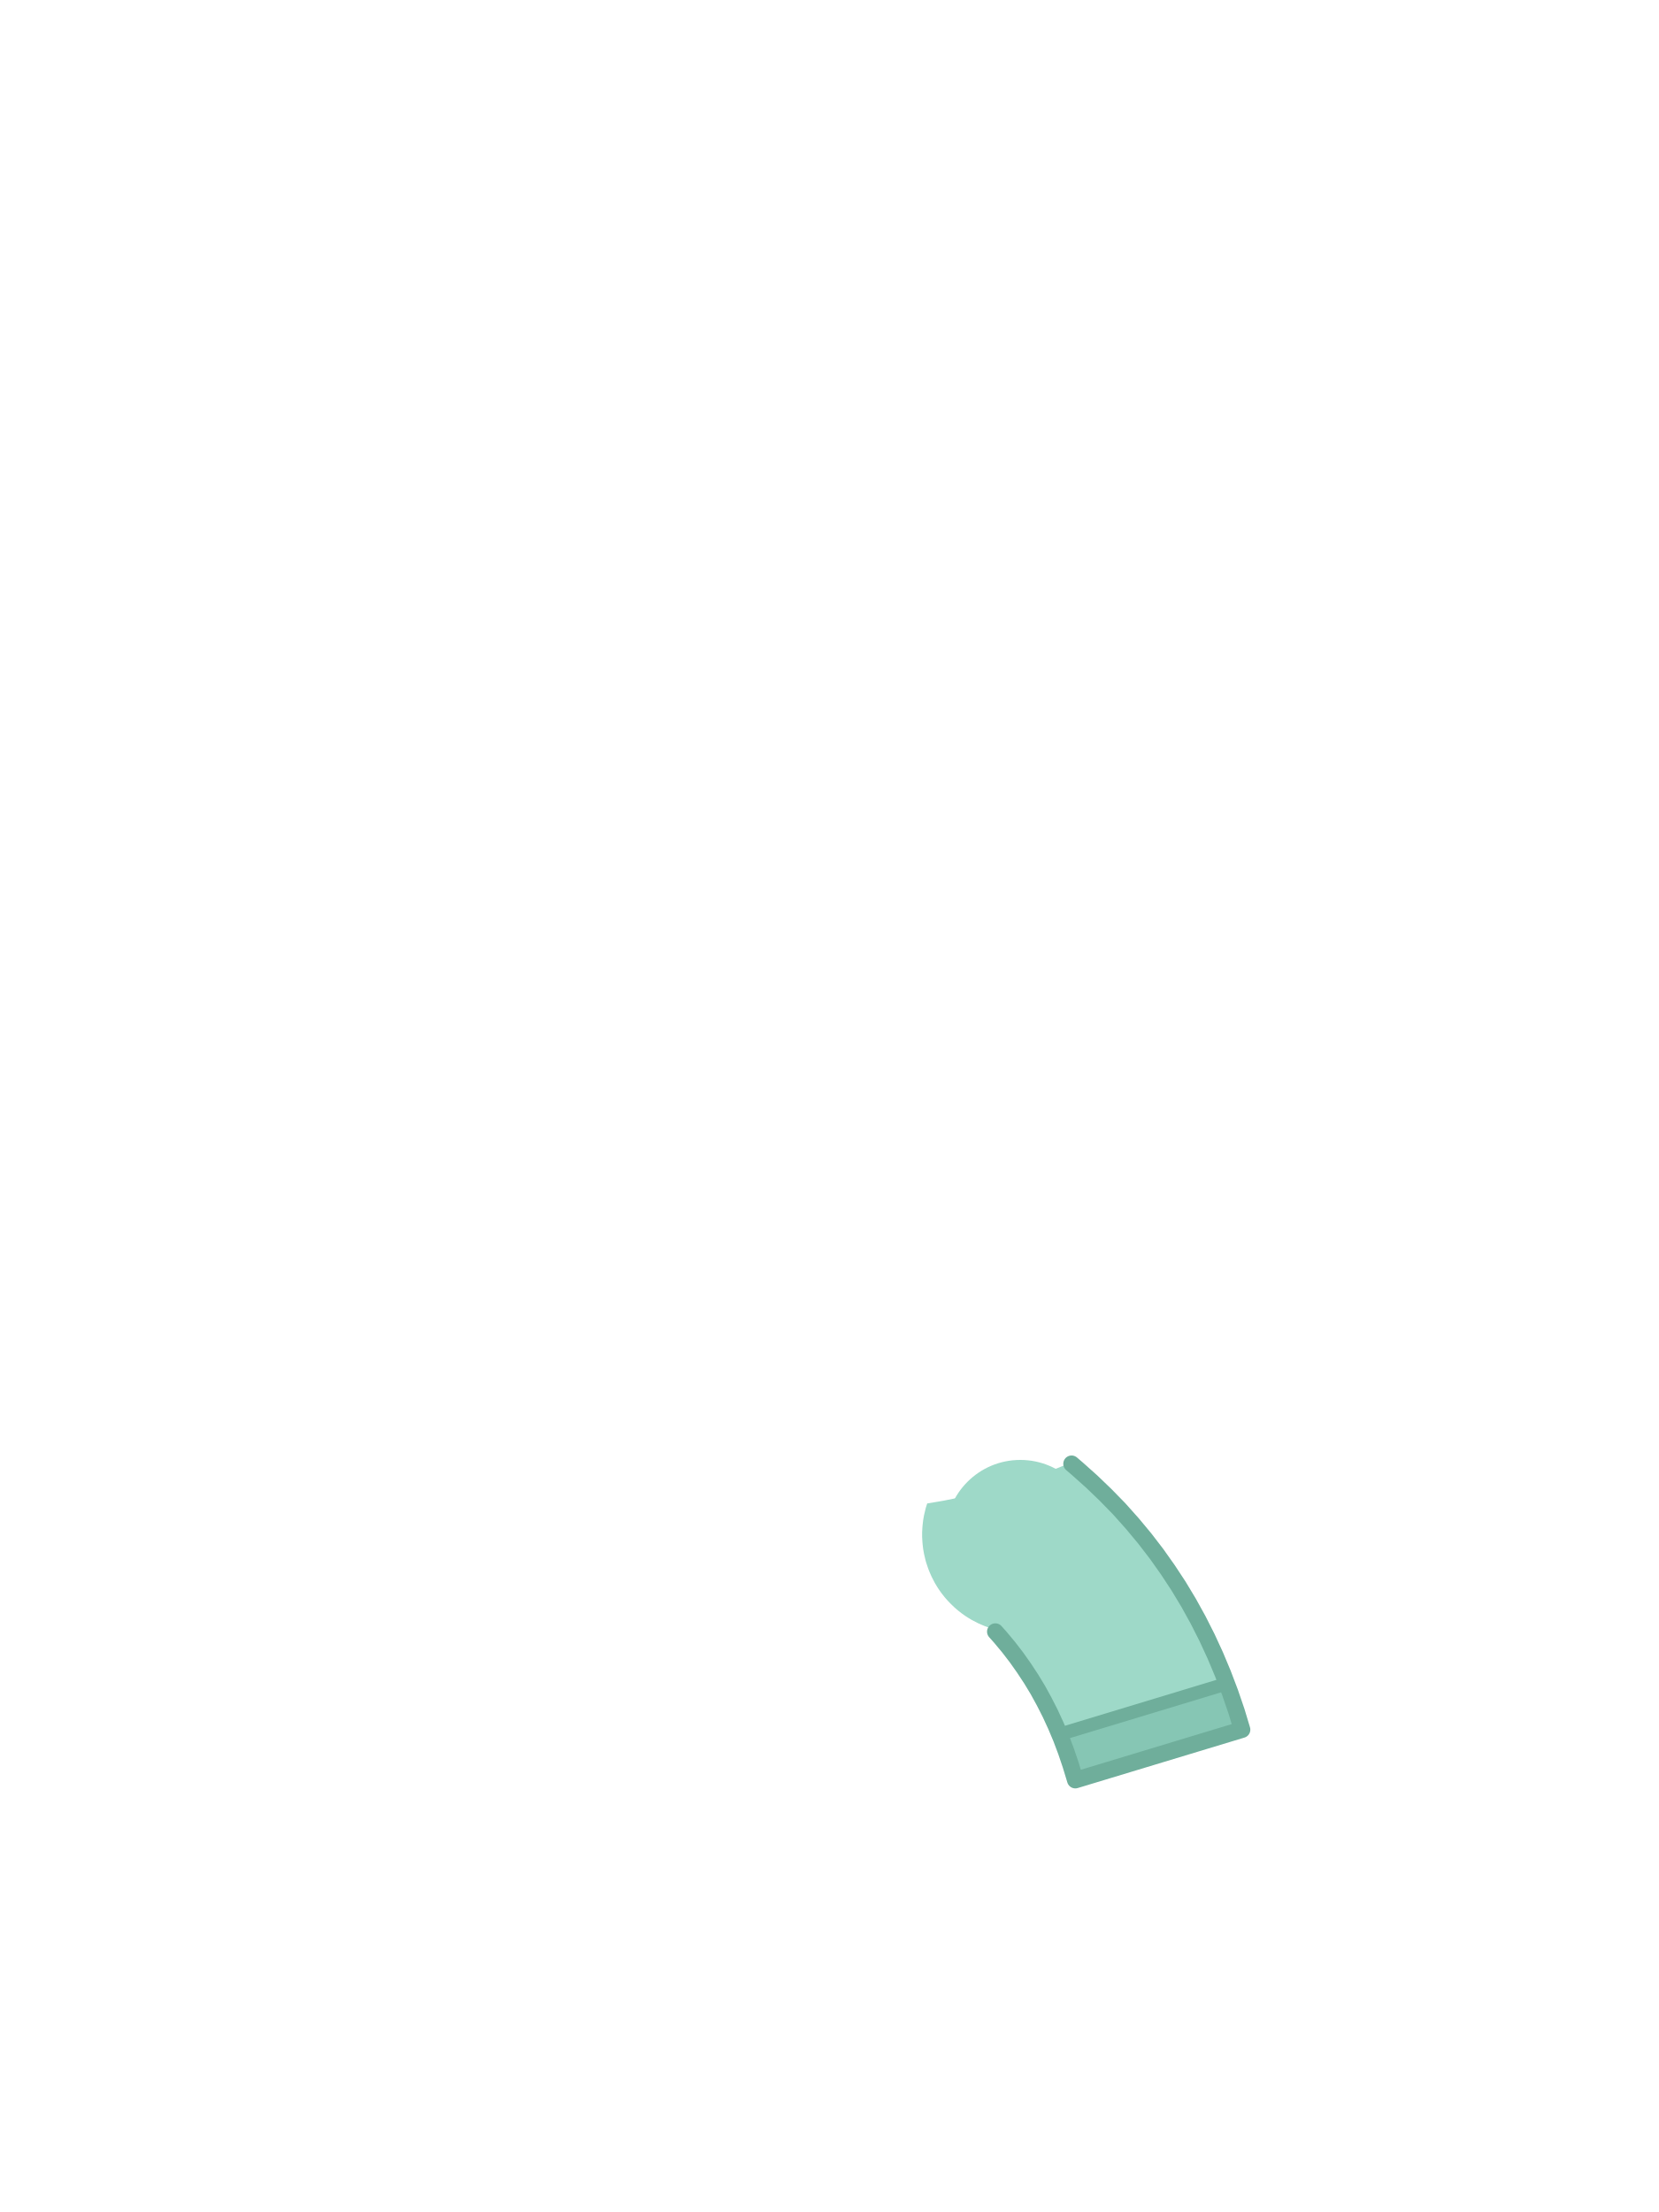
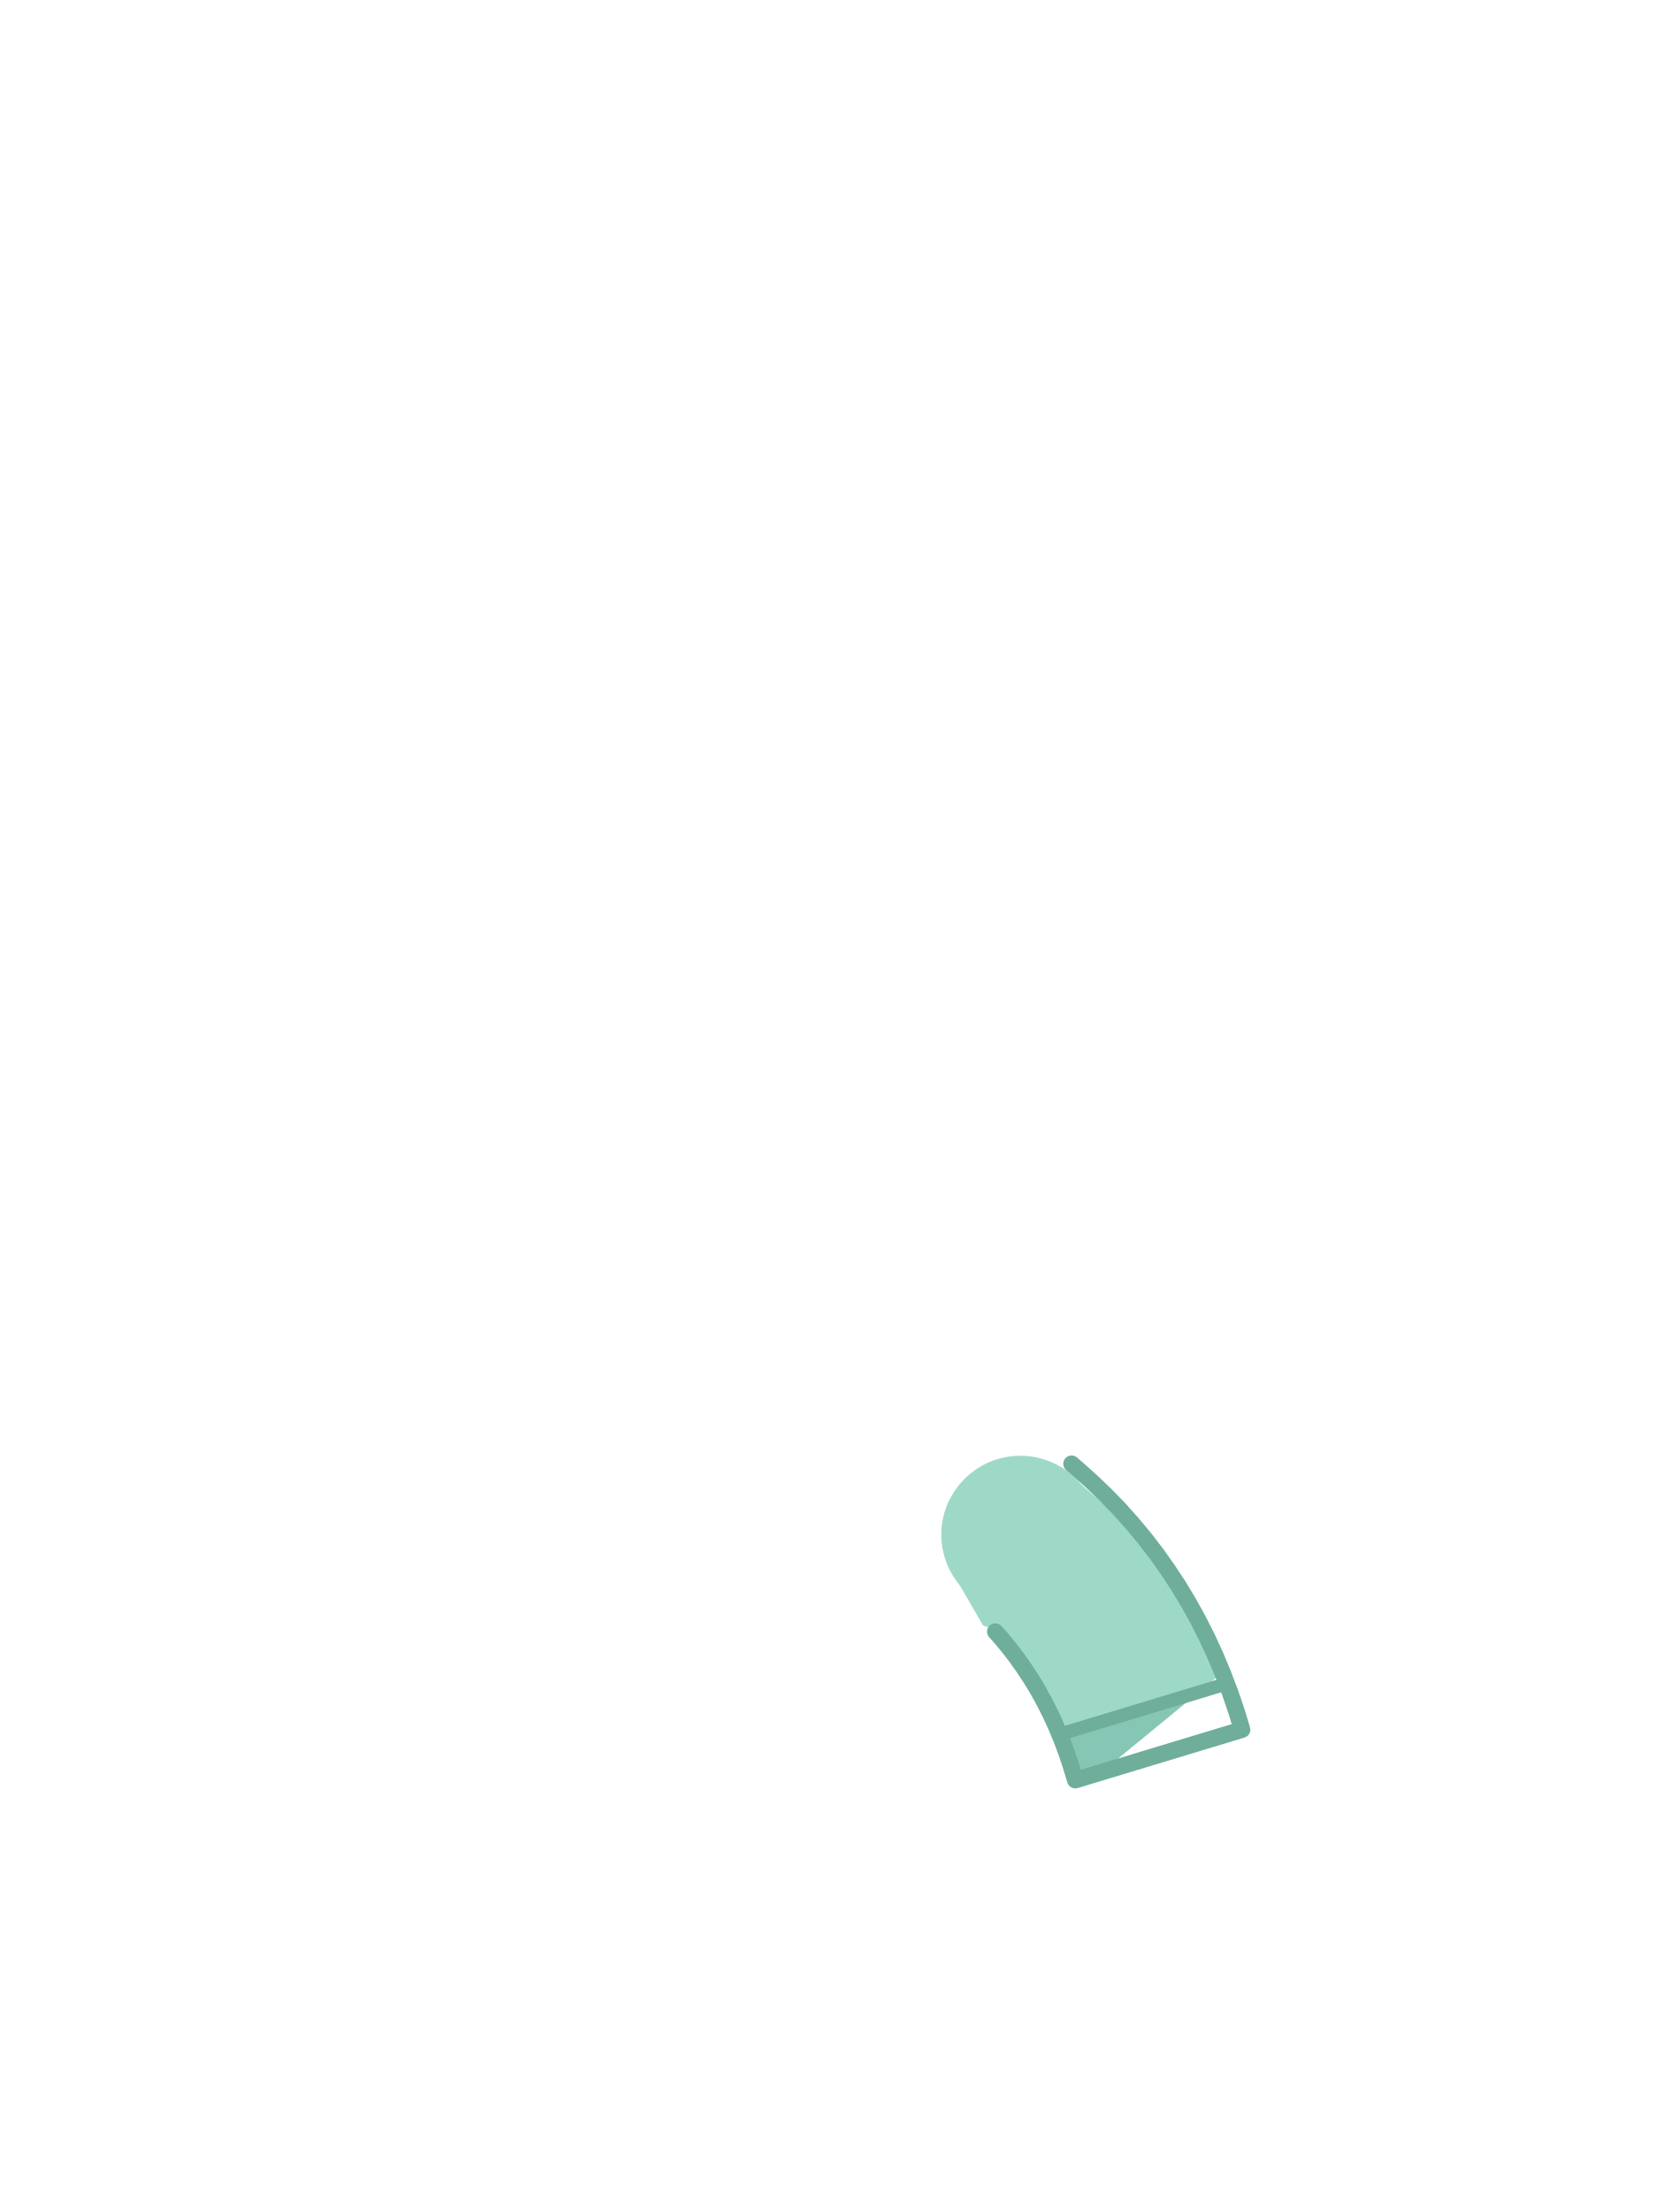
<svg xmlns="http://www.w3.org/2000/svg" viewBox="0 0 240 320">
-   <circle cx="147.6" cy="222" r="10.8" fill="#9ED9C8" />
-   <path d="M 157.93 214.33 L 159.94 216.26 L 161.92 218.29 L 163.82 220.42 L 165.6 222.56 L 167.33 224.81 L 168.95 227.1 L 170.49 229.44 L 171.96 231.88 L 173.33 234.36 L 174.61 236.89 L 175.81 239.49 L 176.92 242.14 L 177.95 244.85 L 178.89 247.6 L 179.68 250.22 L 155.56 257.52 L 154.89 255.32 L 154.23 253.37 L 153.52 251.48 L 152.75 249.65 L 151.93 247.87 L 151.05 246.14 L 150.14 244.48 L 149.17 242.88 L 148.13 241.3 L 147.05 239.77 L 145.92 238.3 L 144.72 236.86 L 143.63 235.63 L 143.48 235.59 L 143.15 235.48 L 142.82 235.37 L 142.49 235.25 L 142.17 235.12 L 141.85 234.98 L 141.53 234.84 L 141.22 234.68 L 140.91 234.52 L 140.6 234.36 L 140.3 234.18 L 140 234 L 139.71 233.81 L 139.42 233.61 L 139.14 233.41 L 138.86 233.19 L 138.59 232.98 L 138.32 232.75 L 138.06 232.52 L 137.81 232.28 L 137.56 232.04 L 137.32 231.79 L 137.08 231.54 L 136.85 231.28 L 136.62 231.01 L 136.41 230.74 L 136.19 230.46 L 135.99 230.18 L 135.79 229.89 L 135.6 229.6 L 135.42 229.3 L 135.24 229 L 135.08 228.69 L 134.92 228.38 L 134.76 228.07 L 134.62 227.75 L 134.48 227.43 L 134.35 227.11 L 134.23 226.78 L 134.12 226.45 L 134.01 226.12 L 133.91 225.79 L 133.83 225.45 L 133.75 225.11 L 133.67 224.77 L 133.61 224.43 L 133.55 224.08 L 133.51 223.74 L 133.47 223.39 L 133.44 223.04 L 133.42 222.7 L 133.4 222.35 L 133.4 222 L 133.4 221.65 L 133.42 221.3 L 133.44 220.96 L 133.47 220.61 L 133.51 220.26 L 133.55 219.92 L 133.61 219.57 L 133.67 219.23 L 133.75 218.89 L 133.83 218.55 L 133.91 218.21 L 134.01 217.88 L 134.12 217.55 L 134.13 217.5 L 136.7 217.06 L 136.74 217.05 L 139.44 216.5 L 139.48 216.5 L 142.15 215.87 L 142.19 215.86 L 144.84 215.15 L 144.88 215.13 L 147.49 214.34 L 147.54 214.33 L 150.12 213.46 L 150.16 213.44 L 152.7 212.49 L 152.74 212.48 L 154.85 211.62 L 155.86 212.48 Z" fill="#9ED9C8" />
-   <path d="M 177.95 244.85 L 178.89 247.6 L 179.68 250.22 L 165.6 254.48 L 155.56 257.52 L 154.89 255.32 L 154.23 253.37 L 153.52 251.48 L 153.27 250.9 L 177.47 243.57 Z" fill="#86C6B4" />
+   <circle cx="147.6" cy="222" r="11.4" fill="#9ED9C8" />
+   <path d="M 152.74 212.48 L 152.70 212.49 L 150.16 213.44 L 150.12 213.46 L 147.54 214.33 L 147.49 214.34 L 144.88 215.13 L 144.84 215.15 L 142.19 215.86 L 142.15 215.87 L 139.48 216.50 L 139.44 216.50 L 137.40 216.92 L 137.29 217.13 L 137.18 217.38 L 137.07 217.64 L 136.96 217.90 L 136.87 218.16 L 136.78 218.42 L 136.69 218.69 L 136.61 218.96 L 136.54 219.23 L 136.48 219.50 L 136.42 219.78 L 136.37 220.05 L 136.32 220.33 L 136.29 220.60 L 136.25 220.88 L 136.23 221.16 L 136.21 221.44 L 136.20 221.72 L 136.20 222.00 L 136.20 222.28 L 136.21 222.56 L 136.23 222.84 L 136.25 223.12 L 136.29 223.40 L 136.32 223.67 L 136.37 223.95 L 136.42 224.22 L 136.48 224.50 L 136.54 224.77 L 136.61 225.04 L 136.69 225.31 L 136.78 225.58 L 136.87 225.84 L 136.96 226.10 L 137.07 226.36 L 137.18 226.62 L 137.29 226.87 L 137.42 227.13 L 137.55 227.37 L 137.68 227.62 L 137.82 227.86 L 137.97 228.10 L 138.12 228.33 L 138.28 228.56 L 138.44 228.79 L 138.61 229.01 L 138.79 229.23 L 138.79 229.24 L 138.79 229.24 L 142.20 235.13 L 142.49 235.25 L 142.82 235.37 L 143.15 235.48 L 143.48 235.59 L 143.63 235.63 L 144.72 236.86 L 145.92 238.30 L 147.05 239.77 L 148.13 241.30 L 149.17 242.88 L 150.14 244.48 L 151.05 246.14 L 151.93 247.87 L 152.75 249.65 L 153.52 251.48 L 154.23 253.37 L 154.89 255.32 L 155.56 257.52 L 159.30 256.39 L 176.85 241.97 L 175.81 239.49 L 174.61 236.89 L 173.33 234.36 L 171.96 231.88 L 170.49 229.44 L 168.95 227.10 L 167.33 224.81 L 166.22 223.37 L 156.41 214.76 L 156.41 214.76 L 156.23 214.55 L 156.05 214.34 L 155.86 214.14 L 155.66 213.94 L 155.46 213.74 L 155.26 213.55 L 155.05 213.37 L 154.83 213.19 L 154.61 213.01 L 154.39 212.84 L 154.16 212.68 L 153.93 212.52 L 153.70 212.37 L 153.46 212.22 L 153.42 212.20 Z" fill="#9ED9C8" />
+   <path d="M 153.27 250.90 L 153.52 251.48 L 154.23 253.37 L 154.89 255.32 L 155.56 257.52 L 159.30 256.39 L 173.41 244.80 Z" fill="#86C6B4" />
  <path d="M 177.27 243.63 L 153.47 250.84" fill="none" stroke="#6FAE9B" stroke-width="1.92" stroke-linecap="round" />
  <path d="M 157.93 214.33 L 159.94 216.26 L 161.92 218.29 L 163.82 220.42 L 165.6 222.56 L 167.33 224.81 L 168.95 227.1 L 170.49 229.44 L 171.96 231.88 L 173.33 234.36 L 174.61 236.89 L 175.81 239.49 L 176.92 242.14 L 177.95 244.85 L 178.89 247.6 L 179.68 250.22 L 155.56 257.52 L 154.89 255.32 L 154.23 253.37 L 153.52 251.48 L 152.75 249.65 L 151.93 247.87 L 151.05 246.14 L 150.14 244.48 L 149.17 242.88 L 148.13 241.3 L 147.05 239.77 L 145.92 238.3 L 144.72 236.86 L 143.99 236.04 M 155.02 211.76 L 155.86 212.48 L 157.93 214.33" fill="none" stroke="#6FAE9B" stroke-width="2.4" stroke-linecap="round" stroke-linejoin="round" />
</svg>
